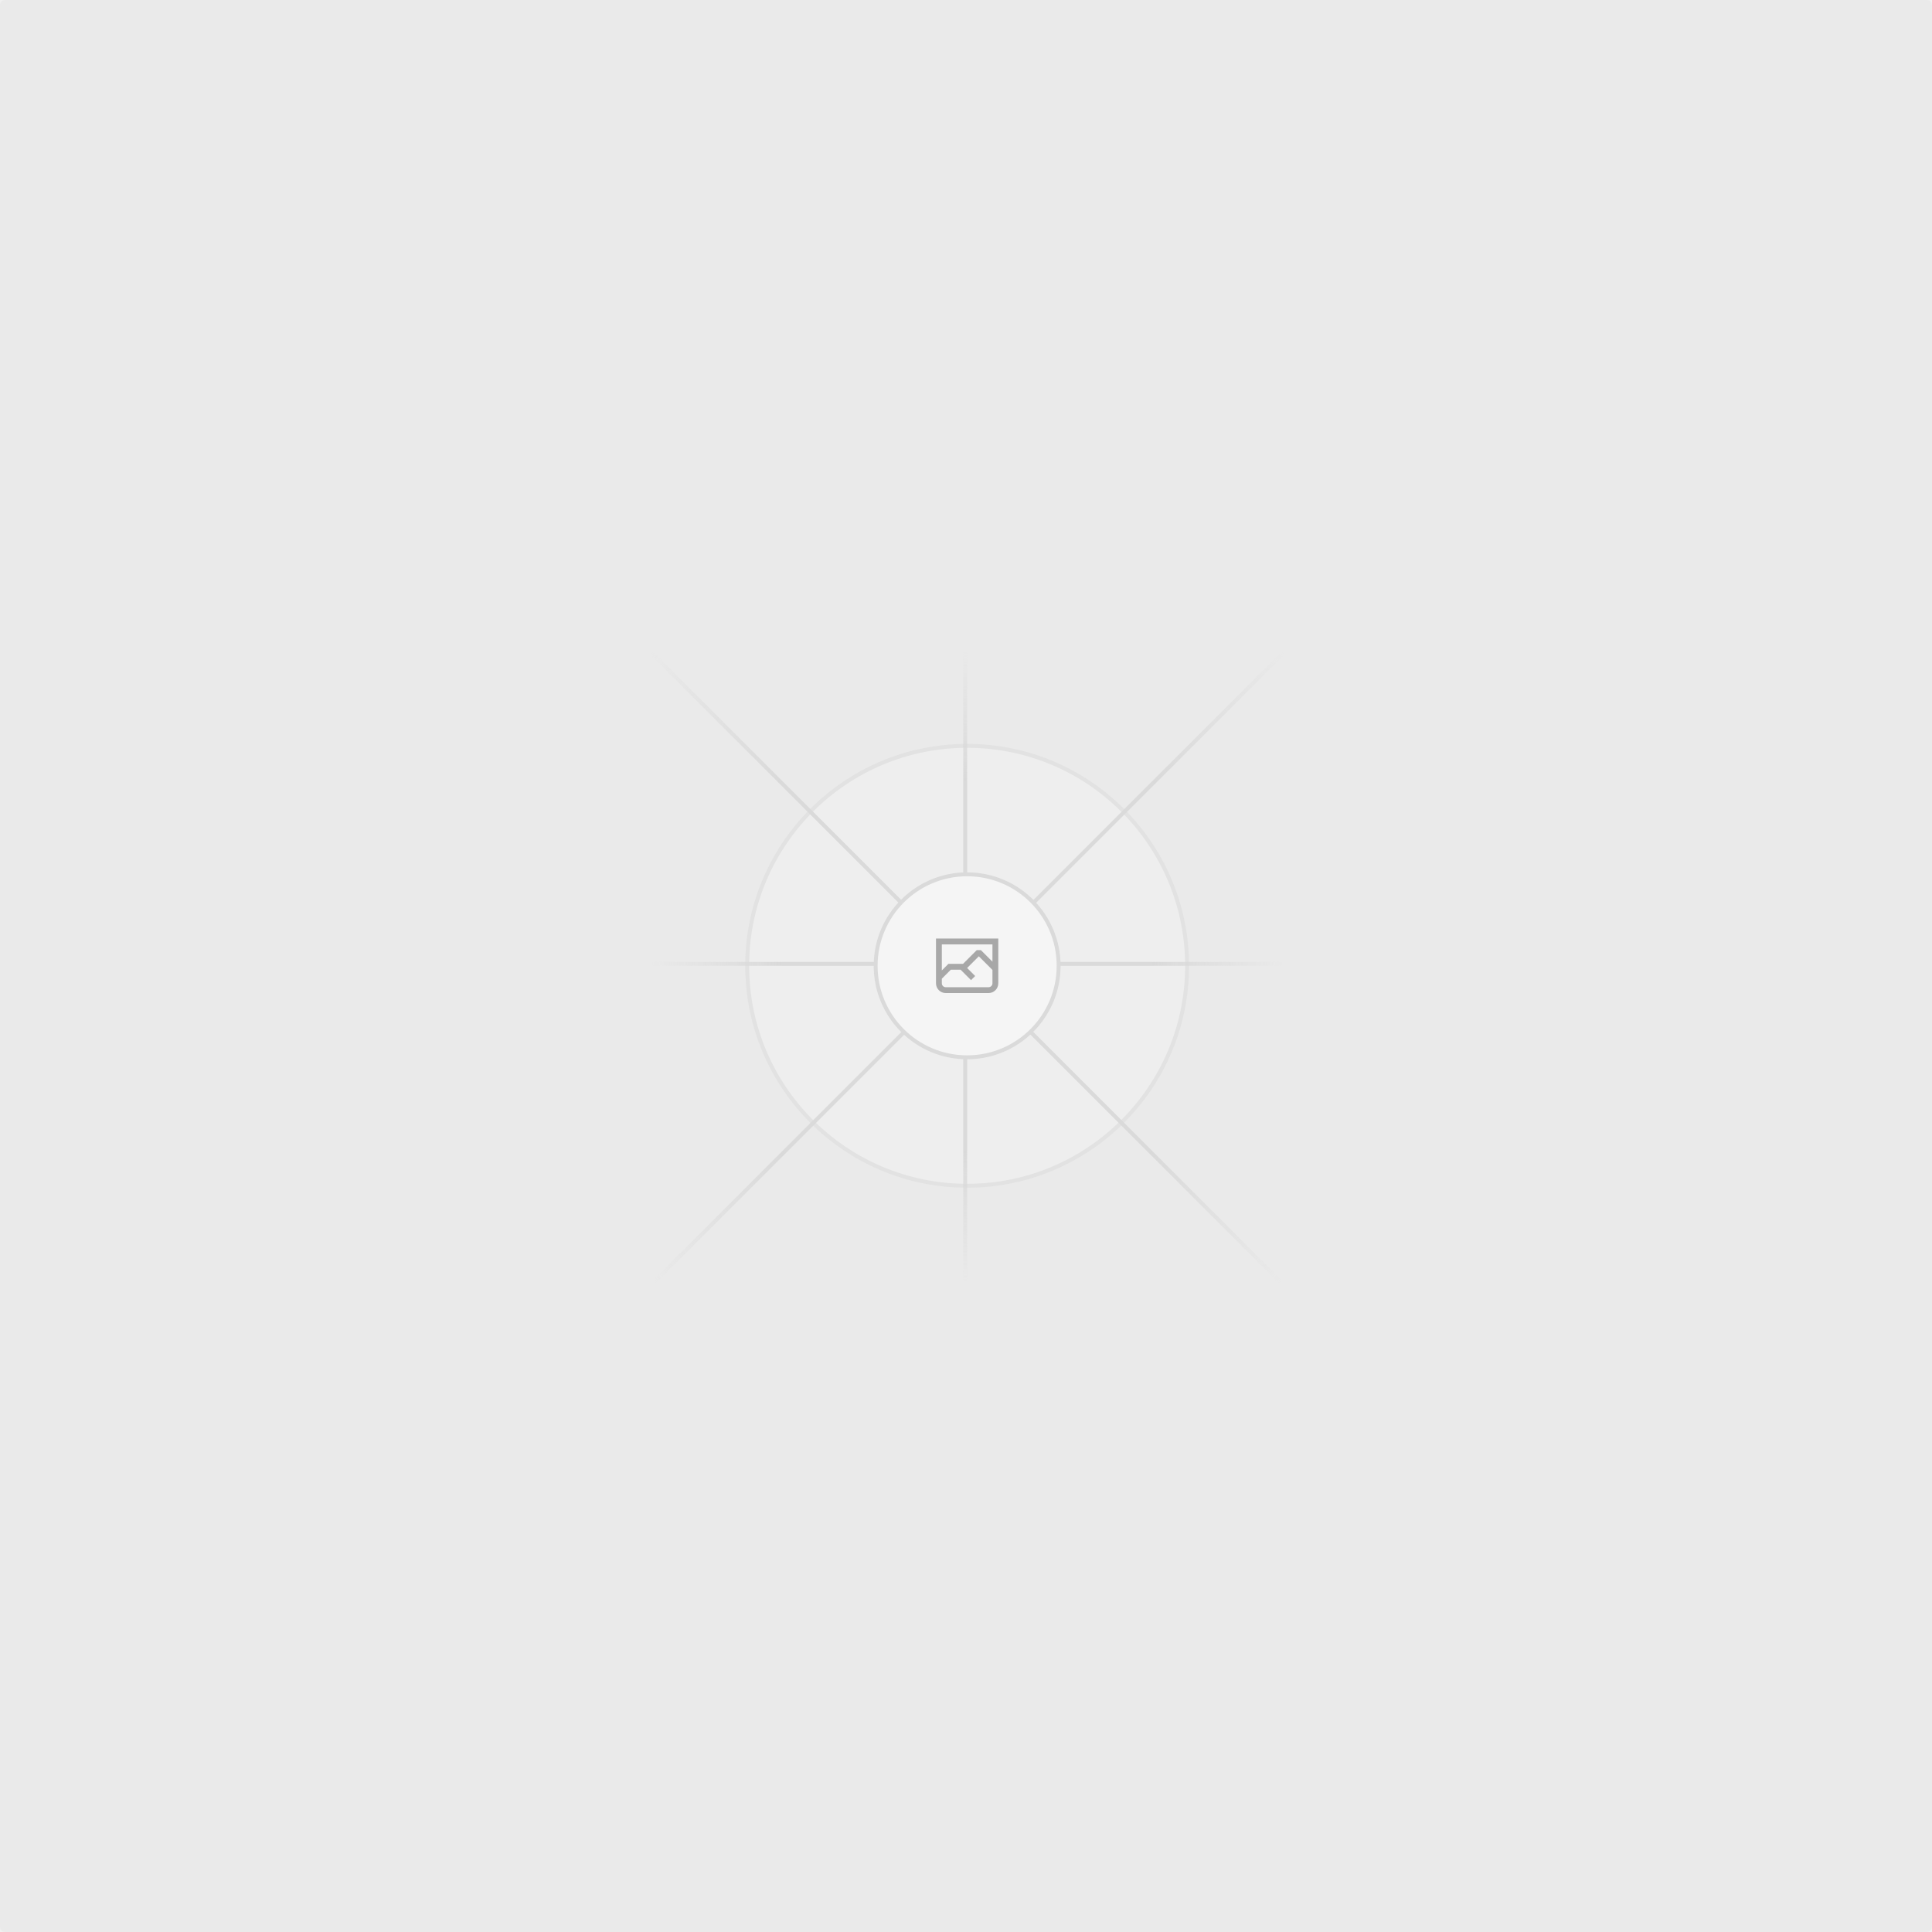
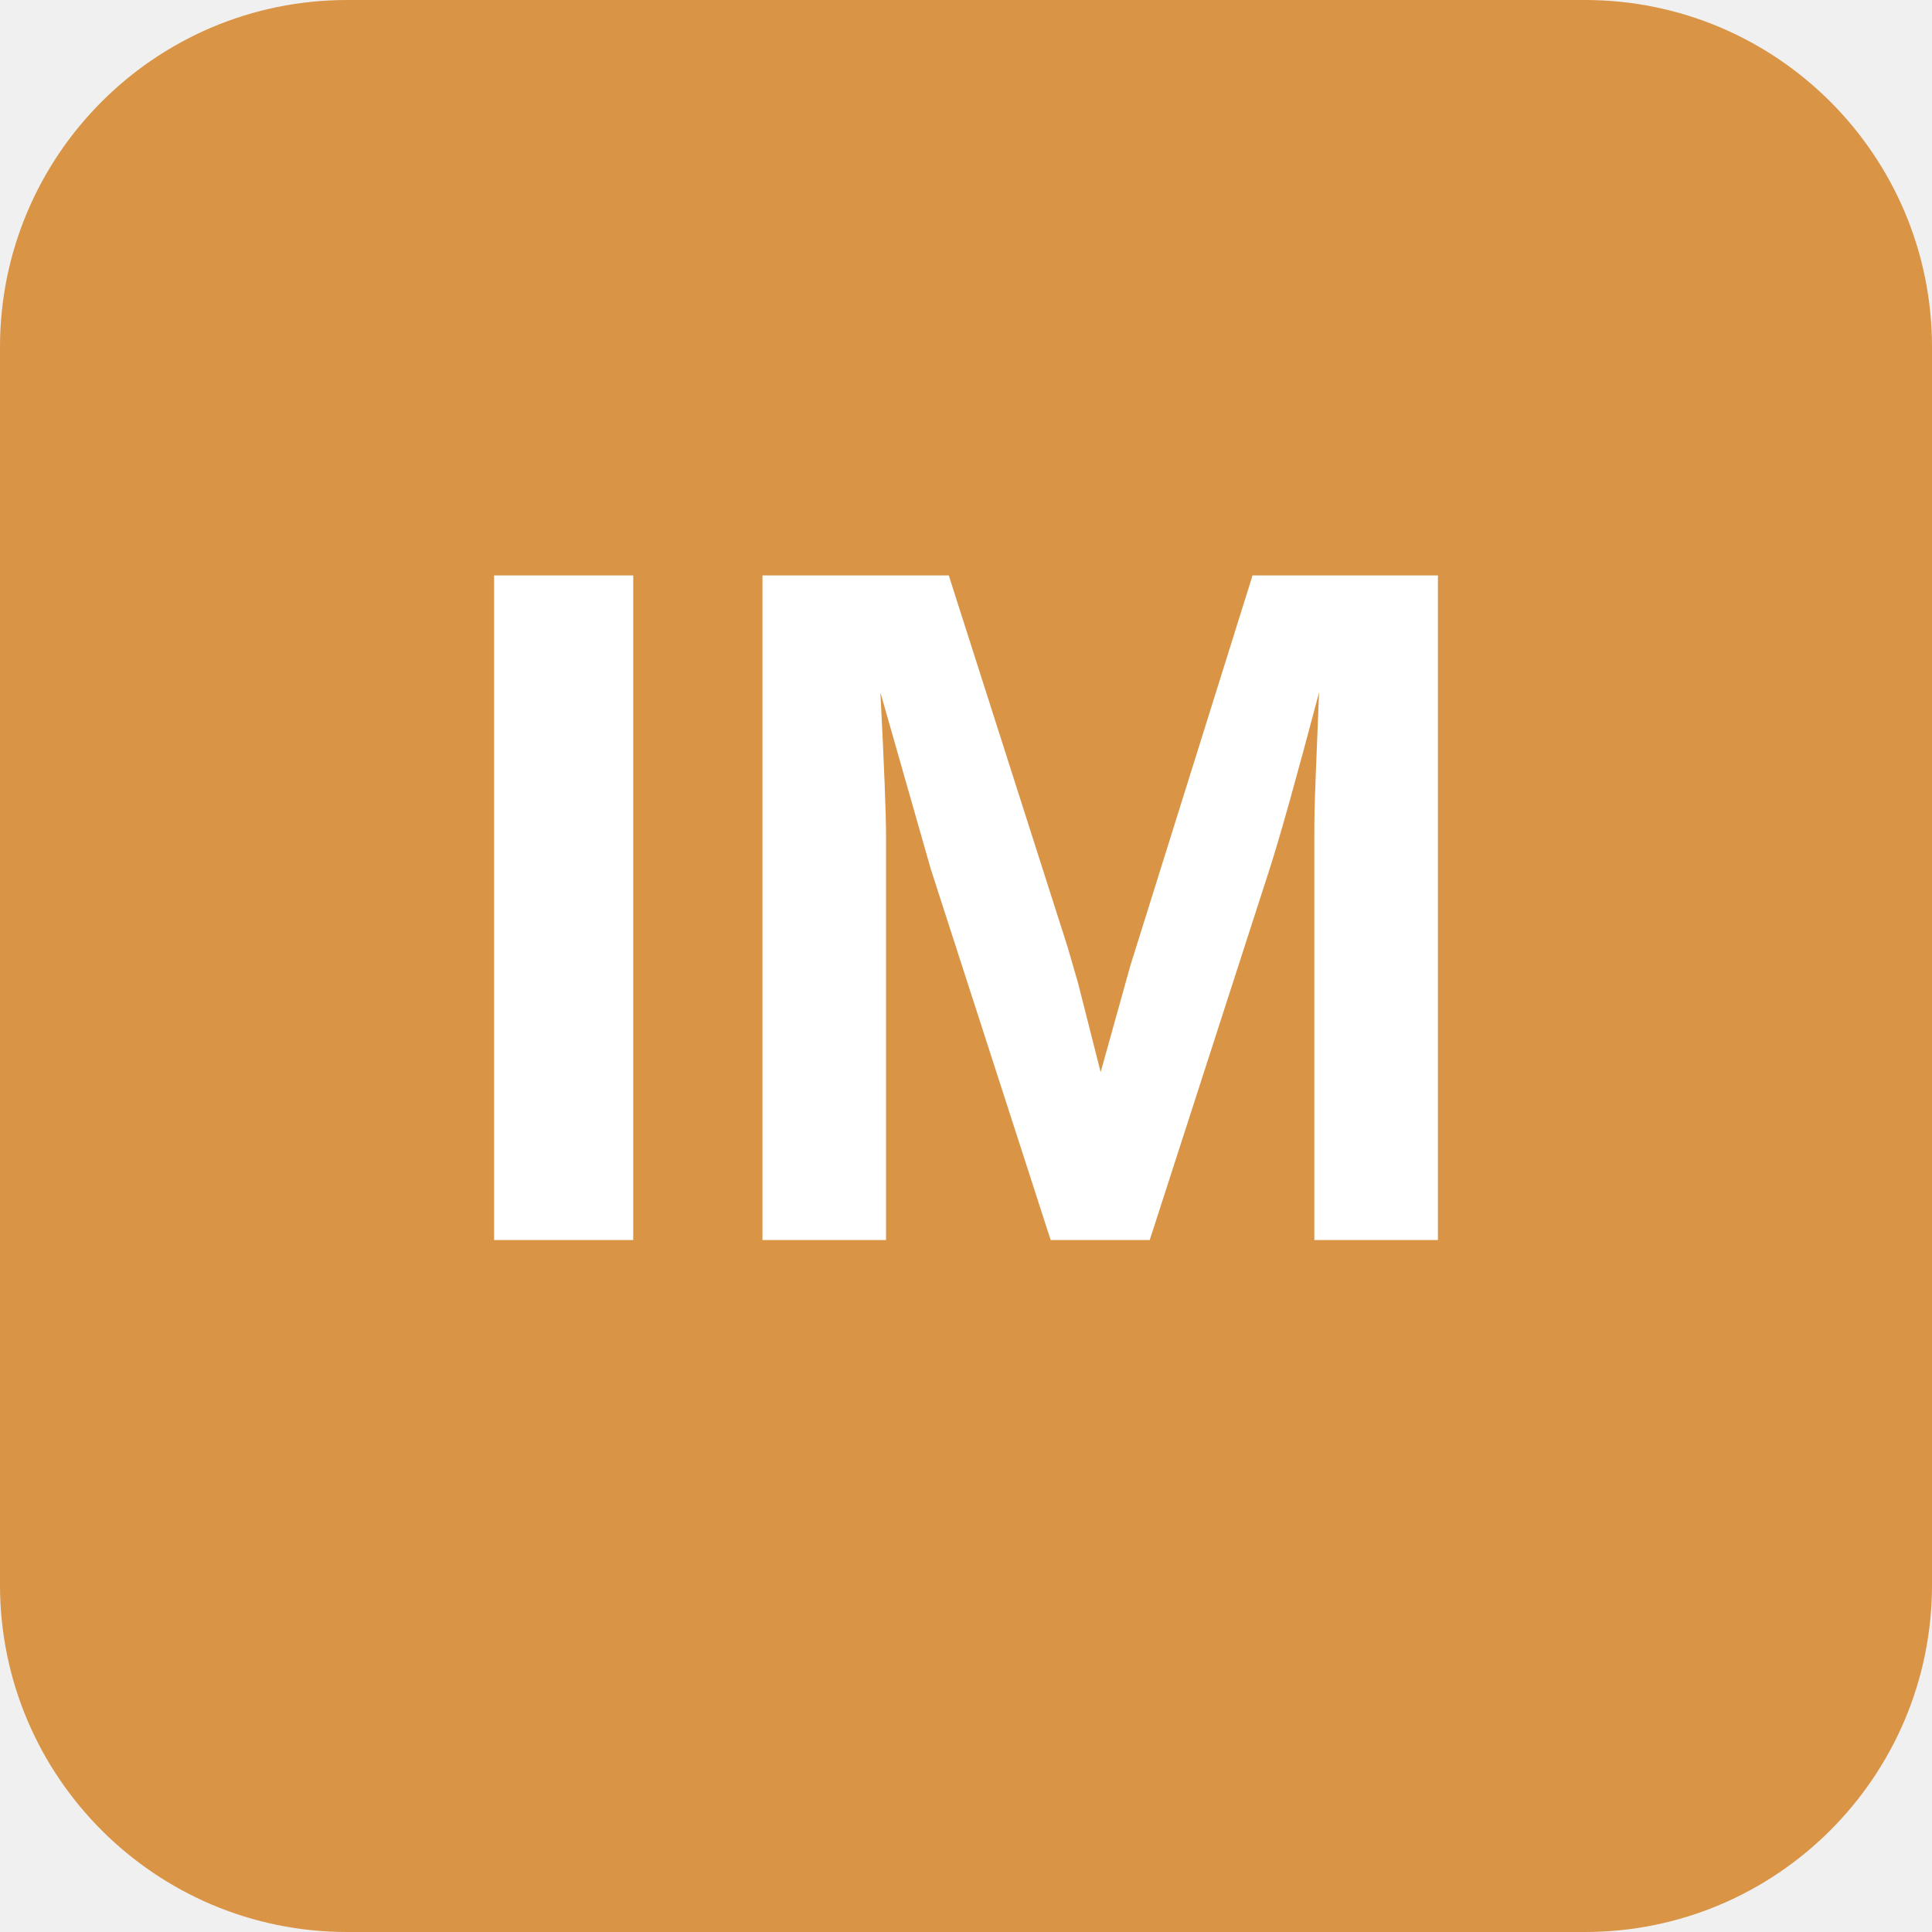
- <svg xmlns="http://www.w3.org/2000/svg" width="1200" height="1200" fill="none">
-   <rect width="1200" height="1200" fill="#EAEAEA" rx="3" />
-   <g opacity=".5">
-     <g opacity=".5">
-       <path fill="#FAFAFA" d="M600.709 736.5c-75.454 0-136.621-61.167-136.621-136.62 0-75.454 61.167-136.621 136.621-136.621 75.453 0 136.62 61.167 136.62 136.621 0 75.453-61.167 136.62-136.62 136.62Z" />
-       <path stroke="#C9C9C9" stroke-width="2.418" d="M600.709 736.5c-75.454 0-136.621-61.167-136.621-136.62 0-75.454 61.167-136.621 136.621-136.621 75.453 0 136.62 61.167 136.62 136.621 0 75.453-61.167 136.62-136.62 136.62Z" />
-     </g>
-     <path stroke="url(#a)" stroke-width="2.418" d="M0-1.209h553.581" transform="scale(1 -1) rotate(45 1163.11 91.165)" />
-     <path stroke="url(#b)" stroke-width="2.418" d="M404.846 598.671h391.726" />
-     <path stroke="url(#c)" stroke-width="2.418" d="M599.5 795.742V404.017" />
-     <path stroke="url(#d)" stroke-width="2.418" d="m795.717 796.597-391.441-391.44" />
-     <path fill="#fff" d="M600.709 656.704c-31.384 0-56.825-25.441-56.825-56.824 0-31.384 25.441-56.825 56.825-56.825 31.383 0 56.824 25.441 56.824 56.825 0 31.383-25.441 56.824-56.824 56.824Z" />
-     <g clip-path="url(#e)">
-       <path fill="#666" fill-rule="evenodd" d="M616.426 586.58h-31.434v16.176l3.553-3.554.531-.531h9.068l.074-.074 8.463-8.463h2.565l7.18 7.181V586.58Zm-15.715 14.654 3.698 3.699 1.283 1.282-2.565 2.565-1.282-1.283-5.2-5.199h-6.066l-5.514 5.514-.073.073v2.876a2.418 2.418 0 0 0 2.418 2.418h26.598a2.418 2.418 0 0 0 2.418-2.418v-8.317l-8.463-8.463-7.181 7.181-.071.072Zm-19.347 5.442v4.085a6.045 6.045 0 0 0 6.046 6.045h26.598a6.044 6.044 0 0 0 6.045-6.045v-7.108l1.356-1.355-1.282-1.283-.074-.073v-17.989h-38.689v23.43l-.146.146.146.147Z" clip-rule="evenodd" />
-     </g>
-     <path stroke="#C9C9C9" stroke-width="2.418" d="M600.709 656.704c-31.384 0-56.825-25.441-56.825-56.824 0-31.384 25.441-56.825 56.825-56.825 31.383 0 56.824 25.441 56.824 56.825 0 31.383-25.441 56.824-56.824 56.824Z" />
-   </g>
-   <defs>
-     <linearGradient id="a" x1="554.061" x2="-.48" y1=".083" y2=".087" gradientUnits="userSpaceOnUse">
-       <stop stop-color="#C9C9C9" stop-opacity="0" />
-       <stop offset=".208" stop-color="#C9C9C9" />
-       <stop offset=".792" stop-color="#C9C9C9" />
-       <stop offset="1" stop-color="#C9C9C9" stop-opacity="0" />
-     </linearGradient>
-     <linearGradient id="b" x1="796.912" x2="404.507" y1="599.963" y2="599.965" gradientUnits="userSpaceOnUse">
-       <stop stop-color="#C9C9C9" stop-opacity="0" />
-       <stop offset=".208" stop-color="#C9C9C9" />
-       <stop offset=".792" stop-color="#C9C9C9" />
-       <stop offset="1" stop-color="#C9C9C9" stop-opacity="0" />
-     </linearGradient>
-     <linearGradient id="c" x1="600.792" x2="600.794" y1="403.677" y2="796.082" gradientUnits="userSpaceOnUse">
-       <stop stop-color="#C9C9C9" stop-opacity="0" />
-       <stop offset=".208" stop-color="#C9C9C9" />
-       <stop offset=".792" stop-color="#C9C9C9" />
-       <stop offset="1" stop-color="#C9C9C9" stop-opacity="0" />
-     </linearGradient>
-     <linearGradient id="d" x1="404.85" x2="796.972" y1="403.903" y2="796.02" gradientUnits="userSpaceOnUse">
-       <stop stop-color="#C9C9C9" stop-opacity="0" />
-       <stop offset=".208" stop-color="#C9C9C9" />
-       <stop offset=".792" stop-color="#C9C9C9" />
-       <stop offset="1" stop-color="#C9C9C9" stop-opacity="0" />
-     </linearGradient>
-     <clipPath id="e">
-       <path fill="#fff" d="M581.364 580.535h38.689v38.689h-38.689z" />
-     </clipPath>
-   </defs>
+ <svg xmlns="http://www.w3.org/2000/svg" width="512" height="512" viewBox="0 0 512 512">
+   <rect x="0" y="0" width="512" height="512" rx="92" ry="92" fill="#d99445" />
+   <text x="50%" y="50%" fill="#ffffff" font-family="Arial, Helvetica, sans-serif" font-weight="bold" font-size="256" dominant-baseline="middle" text-anchor="middle">IM</text>
</svg>
